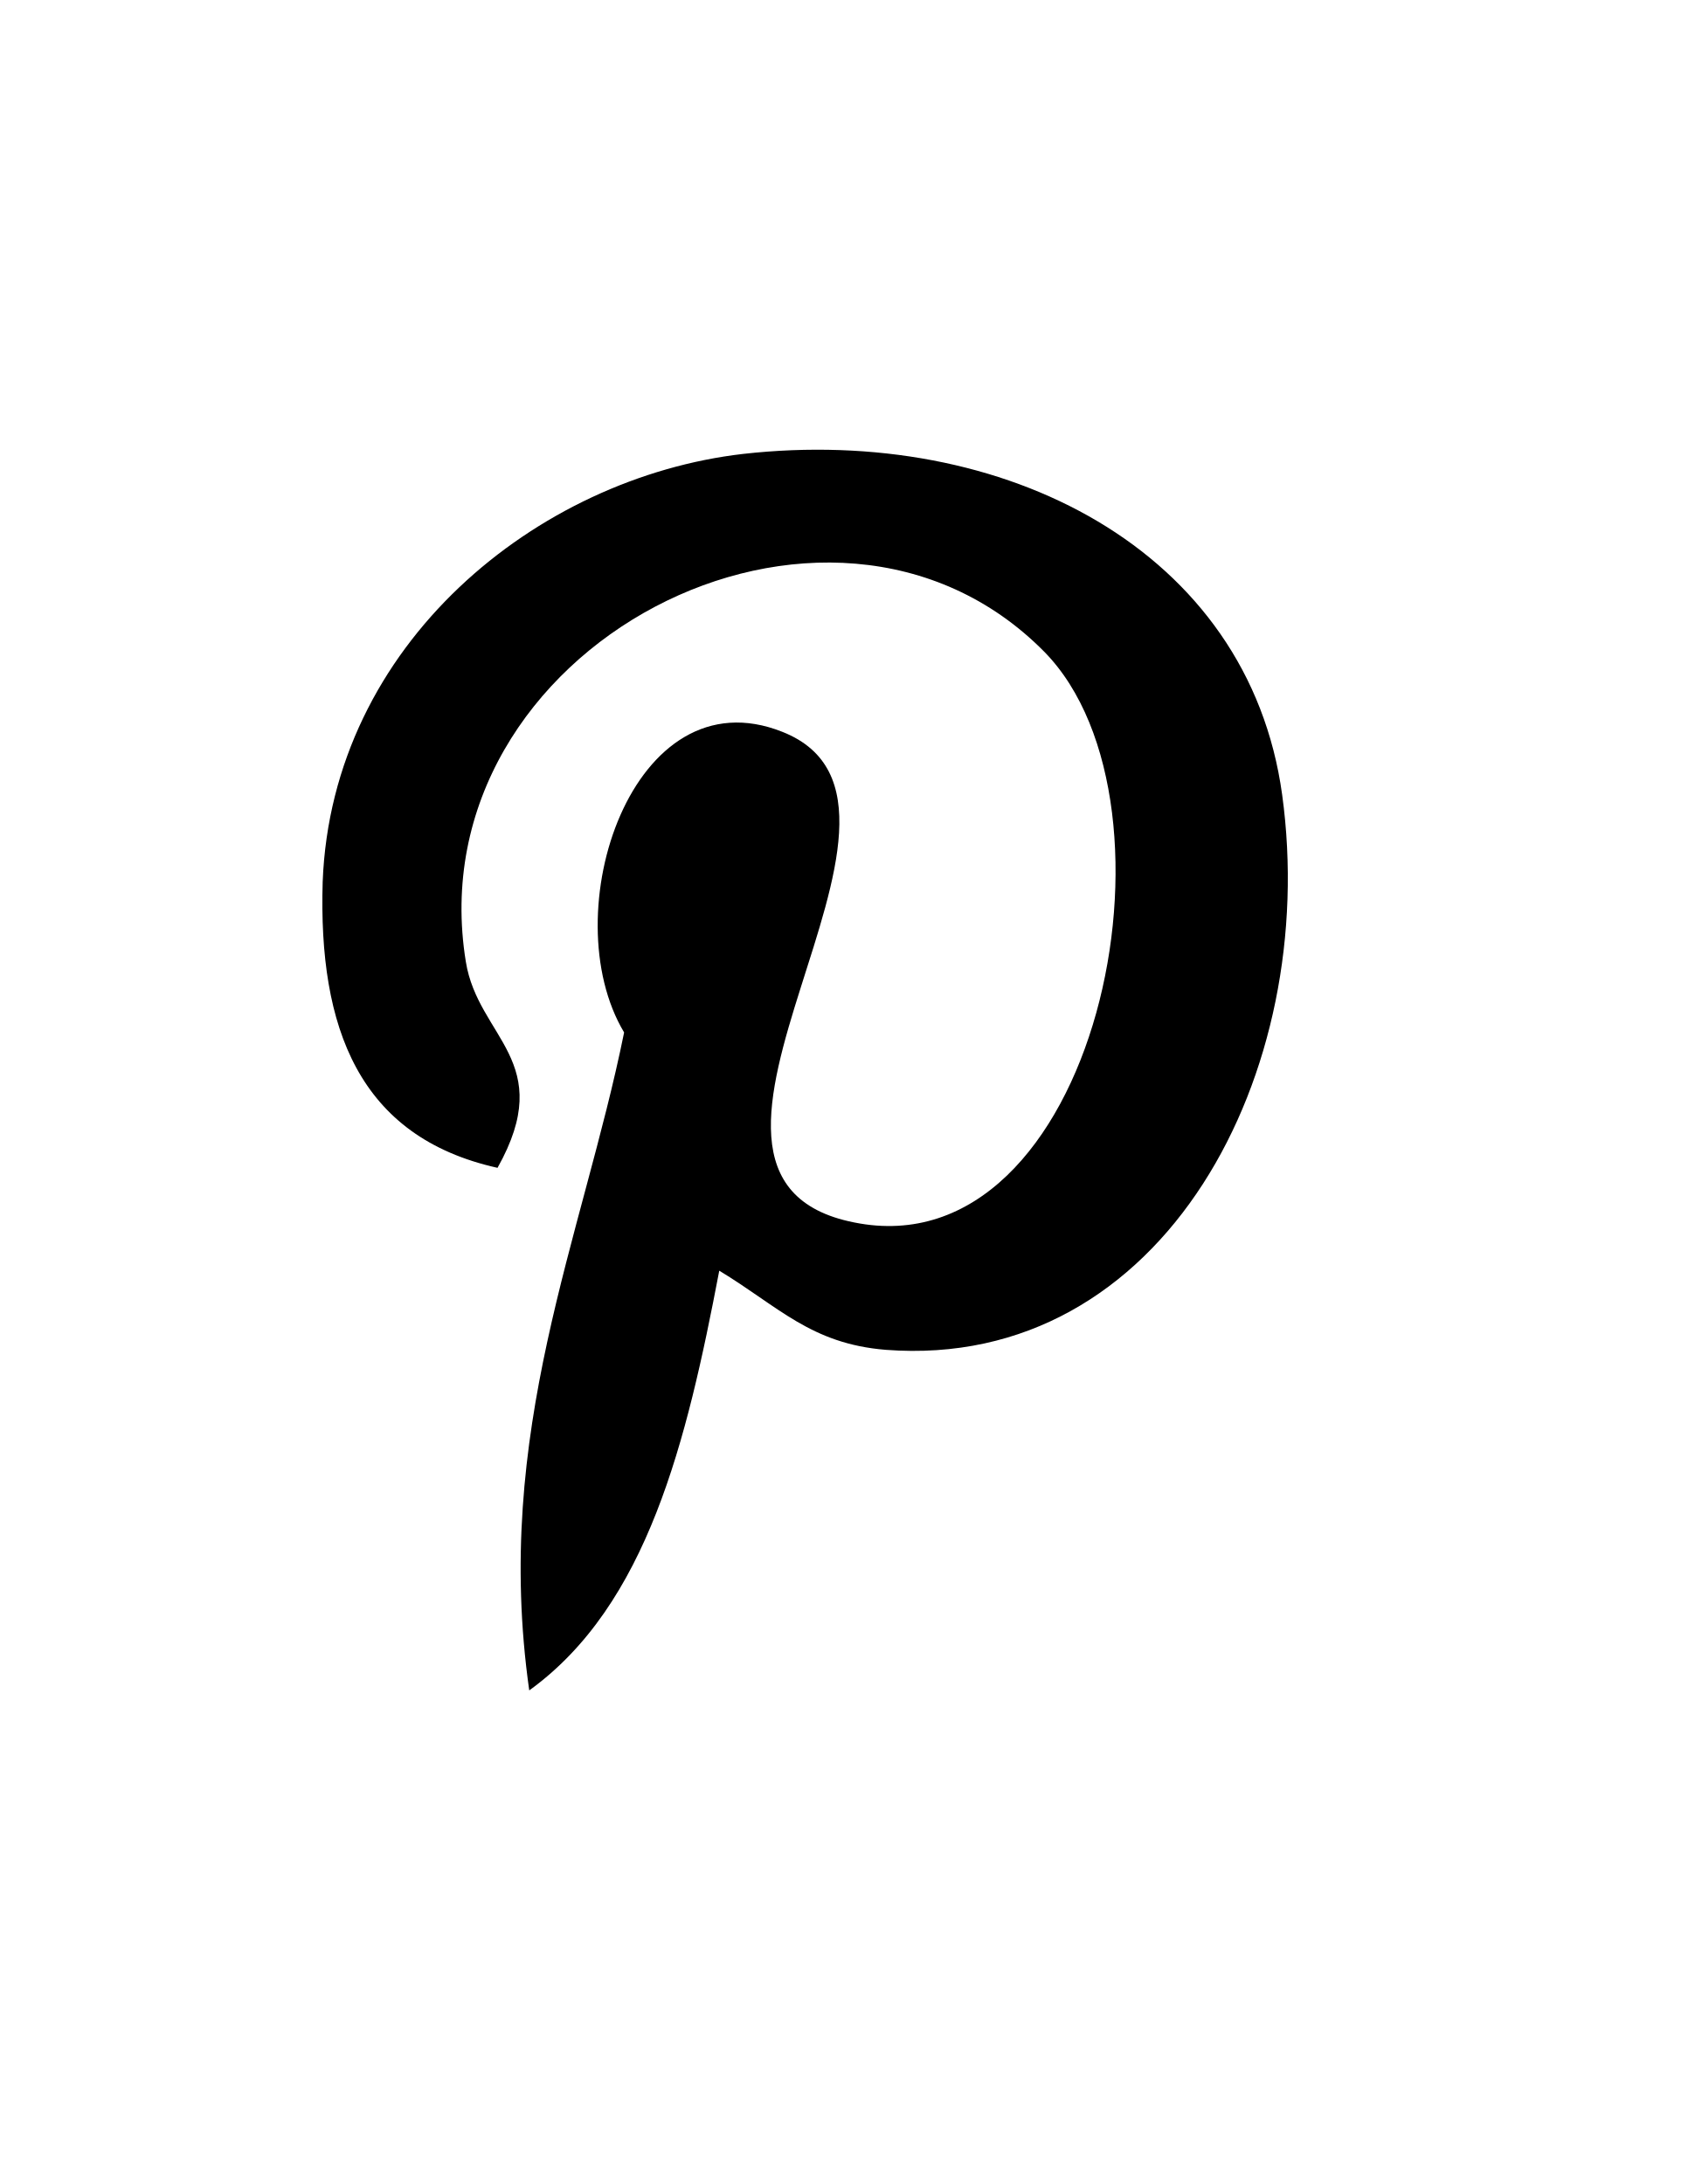
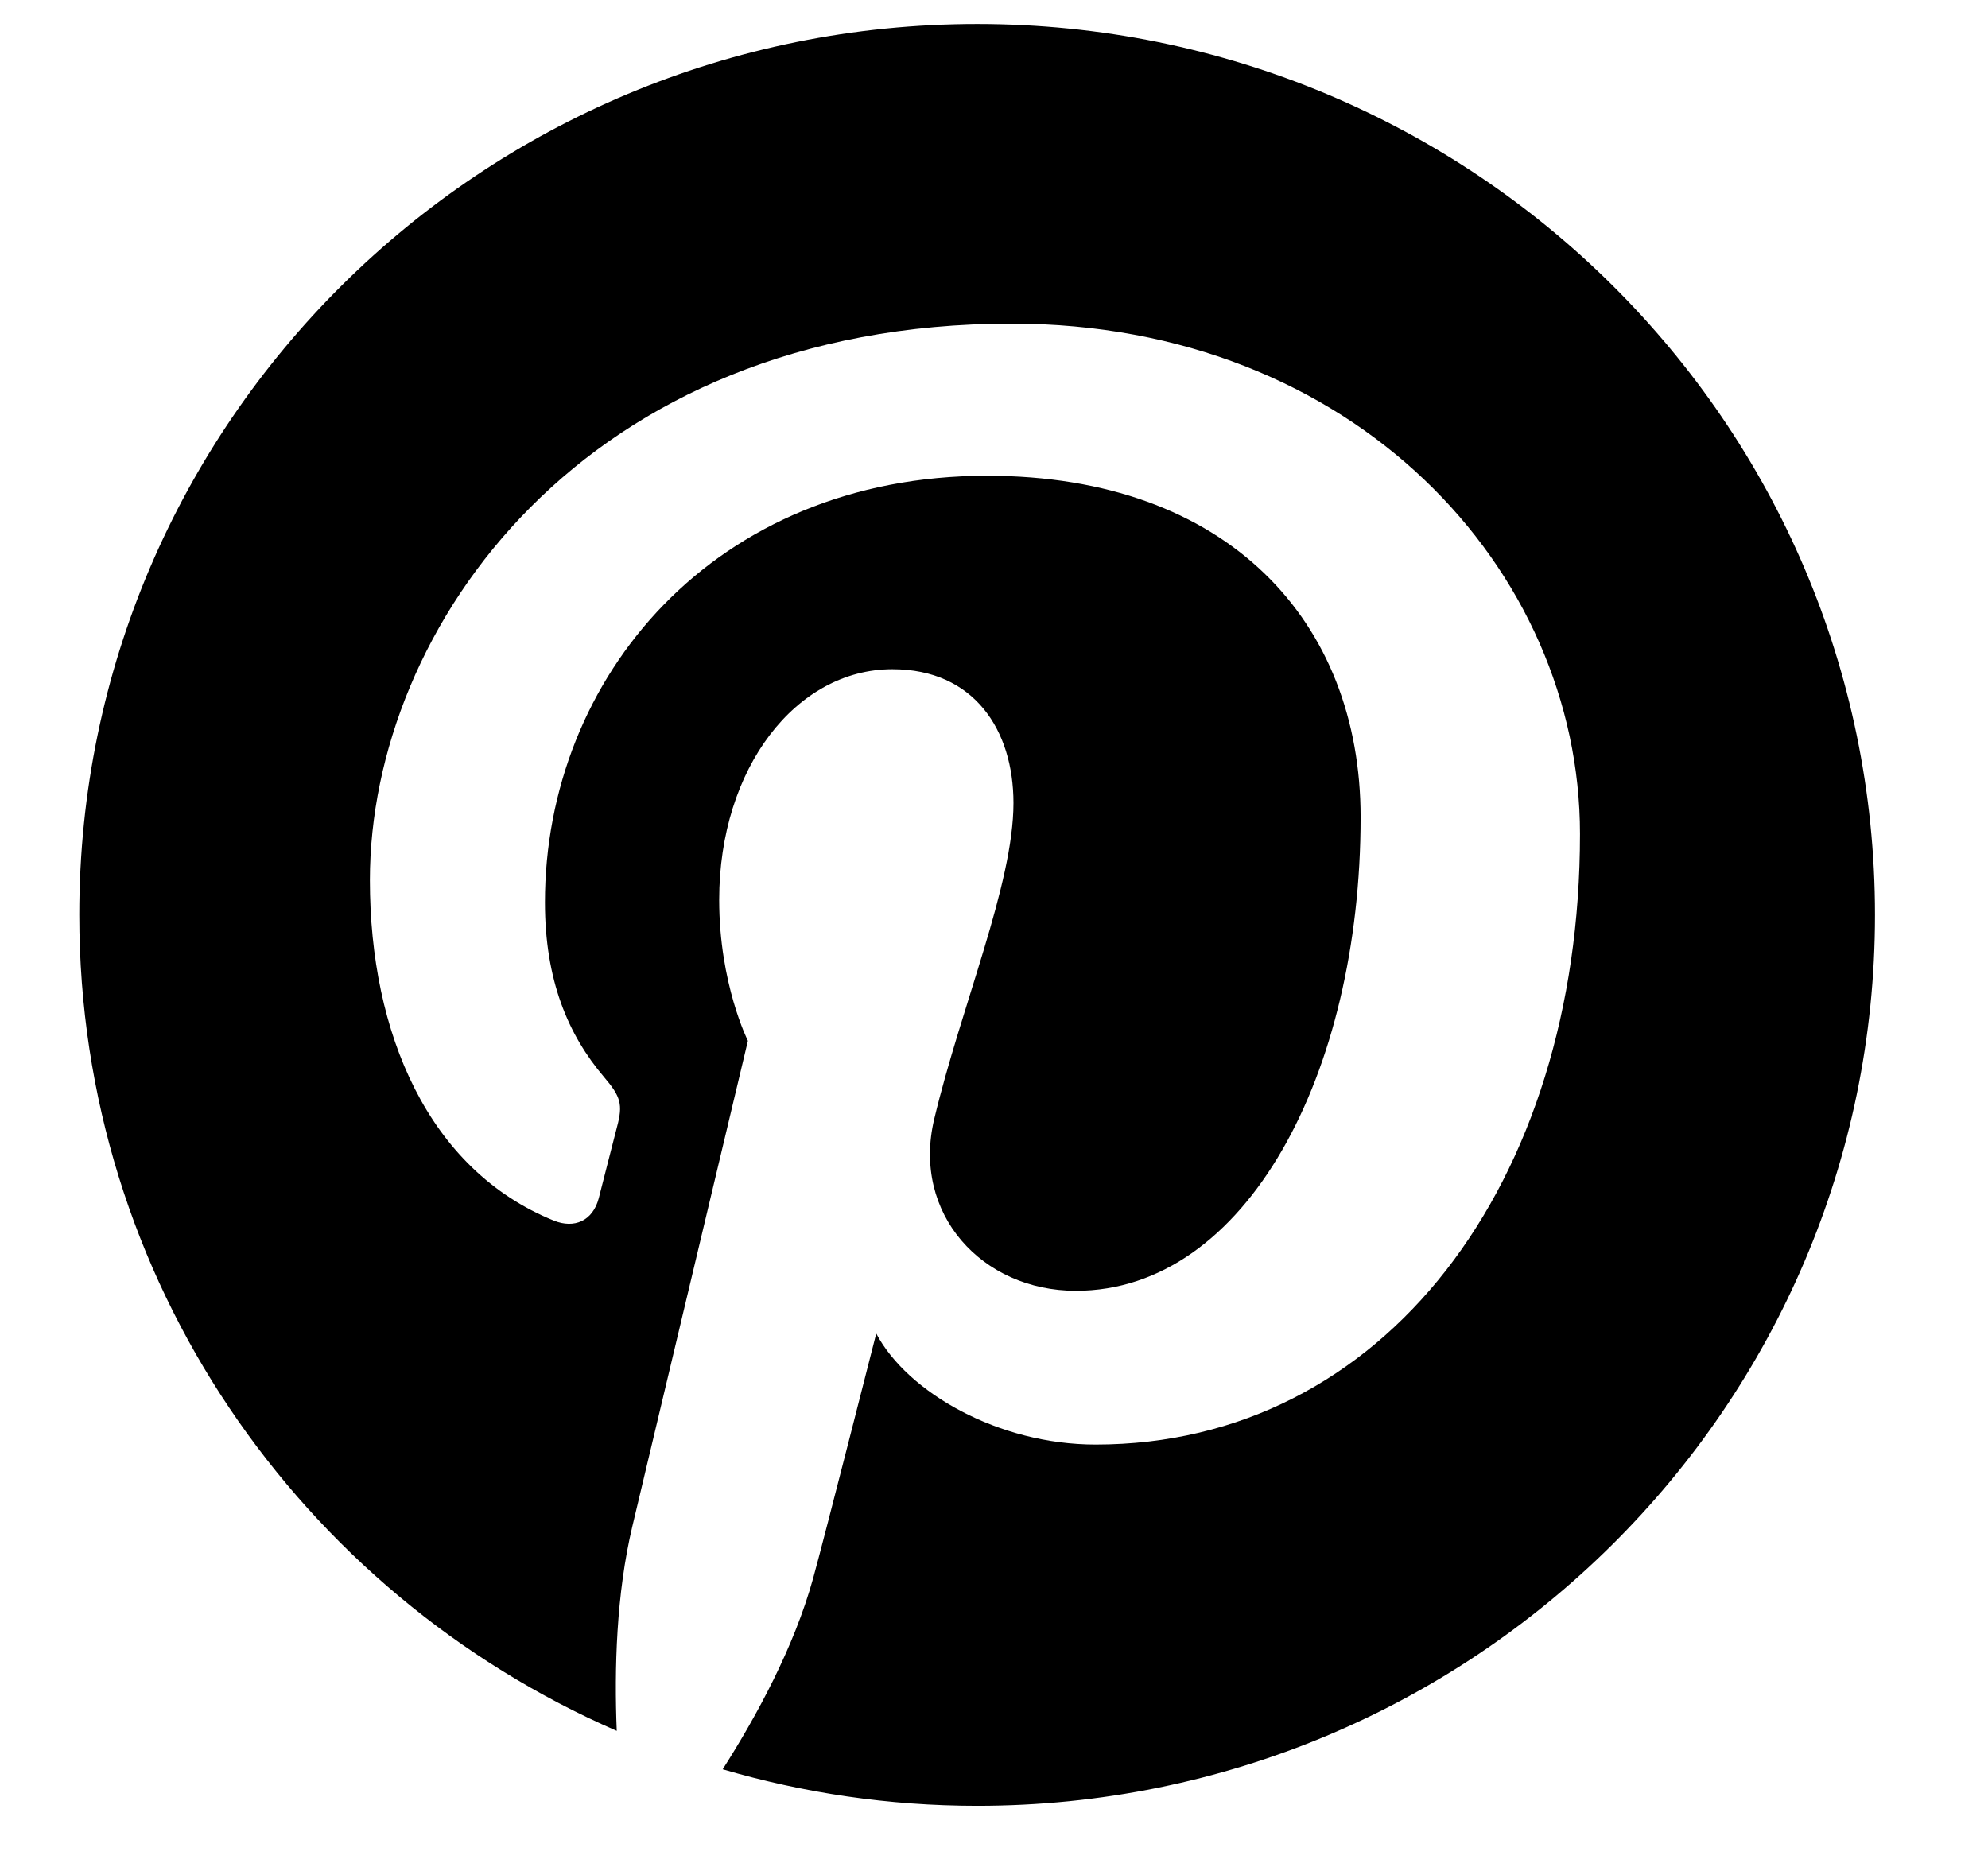
- <svg xmlns="http://www.w3.org/2000/svg" version="1.1" id="Layer_1" x="0px" y="0px" viewBox="0 0 612 792" style="enable-background:new 0 0 612 792;" xml:space="preserve">
-   <path id="Pinterest_2_" d="M260.8,460.8C249,522.7,234.8,582,191.9,613c-13.3-93.7,19.3-164.1,34.4-238.6  c-25.9-43.3,3.2-130.6,57.4-109c67,26.5-57.9,161.3,26,177.9c87.7,17.8,123.4-151.4,69-206.9c-78.3-79.4-228.3-1.7-209.8,112.3  c4.4,27.7,33.2,36.1,11.5,74.8c-50.3-11.2-65-50.8-63.4-103.7c3.3-86.4,77.8-146.6,152.5-155.2C364,154,452.7,199.3,464.9,288.2  c13.8,100.4-42.6,209-143.7,201.3C294,487.3,282.3,473.8,260.8,460.8" />
+ <svg xmlns="http://www.w3.org/2000/svg" version="1.1" width="34" height="32" viewBox="0 0 34 32">
+   <path d="M1.356 15.647c0 6.24 3.781 11.6 9.192 13.957-0.043-1.064-0.008-2.341 0.267-3.499 0.295-1.237 1.976-8.303 1.976-8.303s-0.491-0.973-0.491-2.411c0-2.258 1.319-3.945 2.962-3.945 1.397 0 2.071 1.041 2.071 2.288 0 1.393-0.895 3.477-1.356 5.408-0.385 1.616 0.817 2.935 2.424 2.935 2.909 0 4.869-3.708 4.869-8.101 0-3.34-2.267-5.839-6.39-5.839-4.658 0-7.56 3.447-7.56 7.297 0 1.328 0.394 2.264 1.012 2.989 0.284 0.333 0.324 0.467 0.221 0.849-0.074 0.28-0.243 0.955-0.313 1.223-0.102 0.386-0.417 0.524-0.769 0.381-2.145-0.869-3.145-3.201-3.145-5.822 0-4.329 3.679-9.519 10.975-9.519 5.863 0 9.721 4.21 9.721 8.729 0 5.978-3.349 10.443-8.285 10.443-1.658 0-3.217-0.889-3.751-1.899 0 0-0.892 3.511-1.080 4.189-0.325 1.175-0.963 2.349-1.546 3.264 1.381 0.405 2.84 0.625 4.352 0.625 8.48 0 15.355-6.822 15.355-15.238s-6.876-15.238-15.355-15.238c-8.48 0-15.356 6.822-15.356 15.238z" />
</svg>
